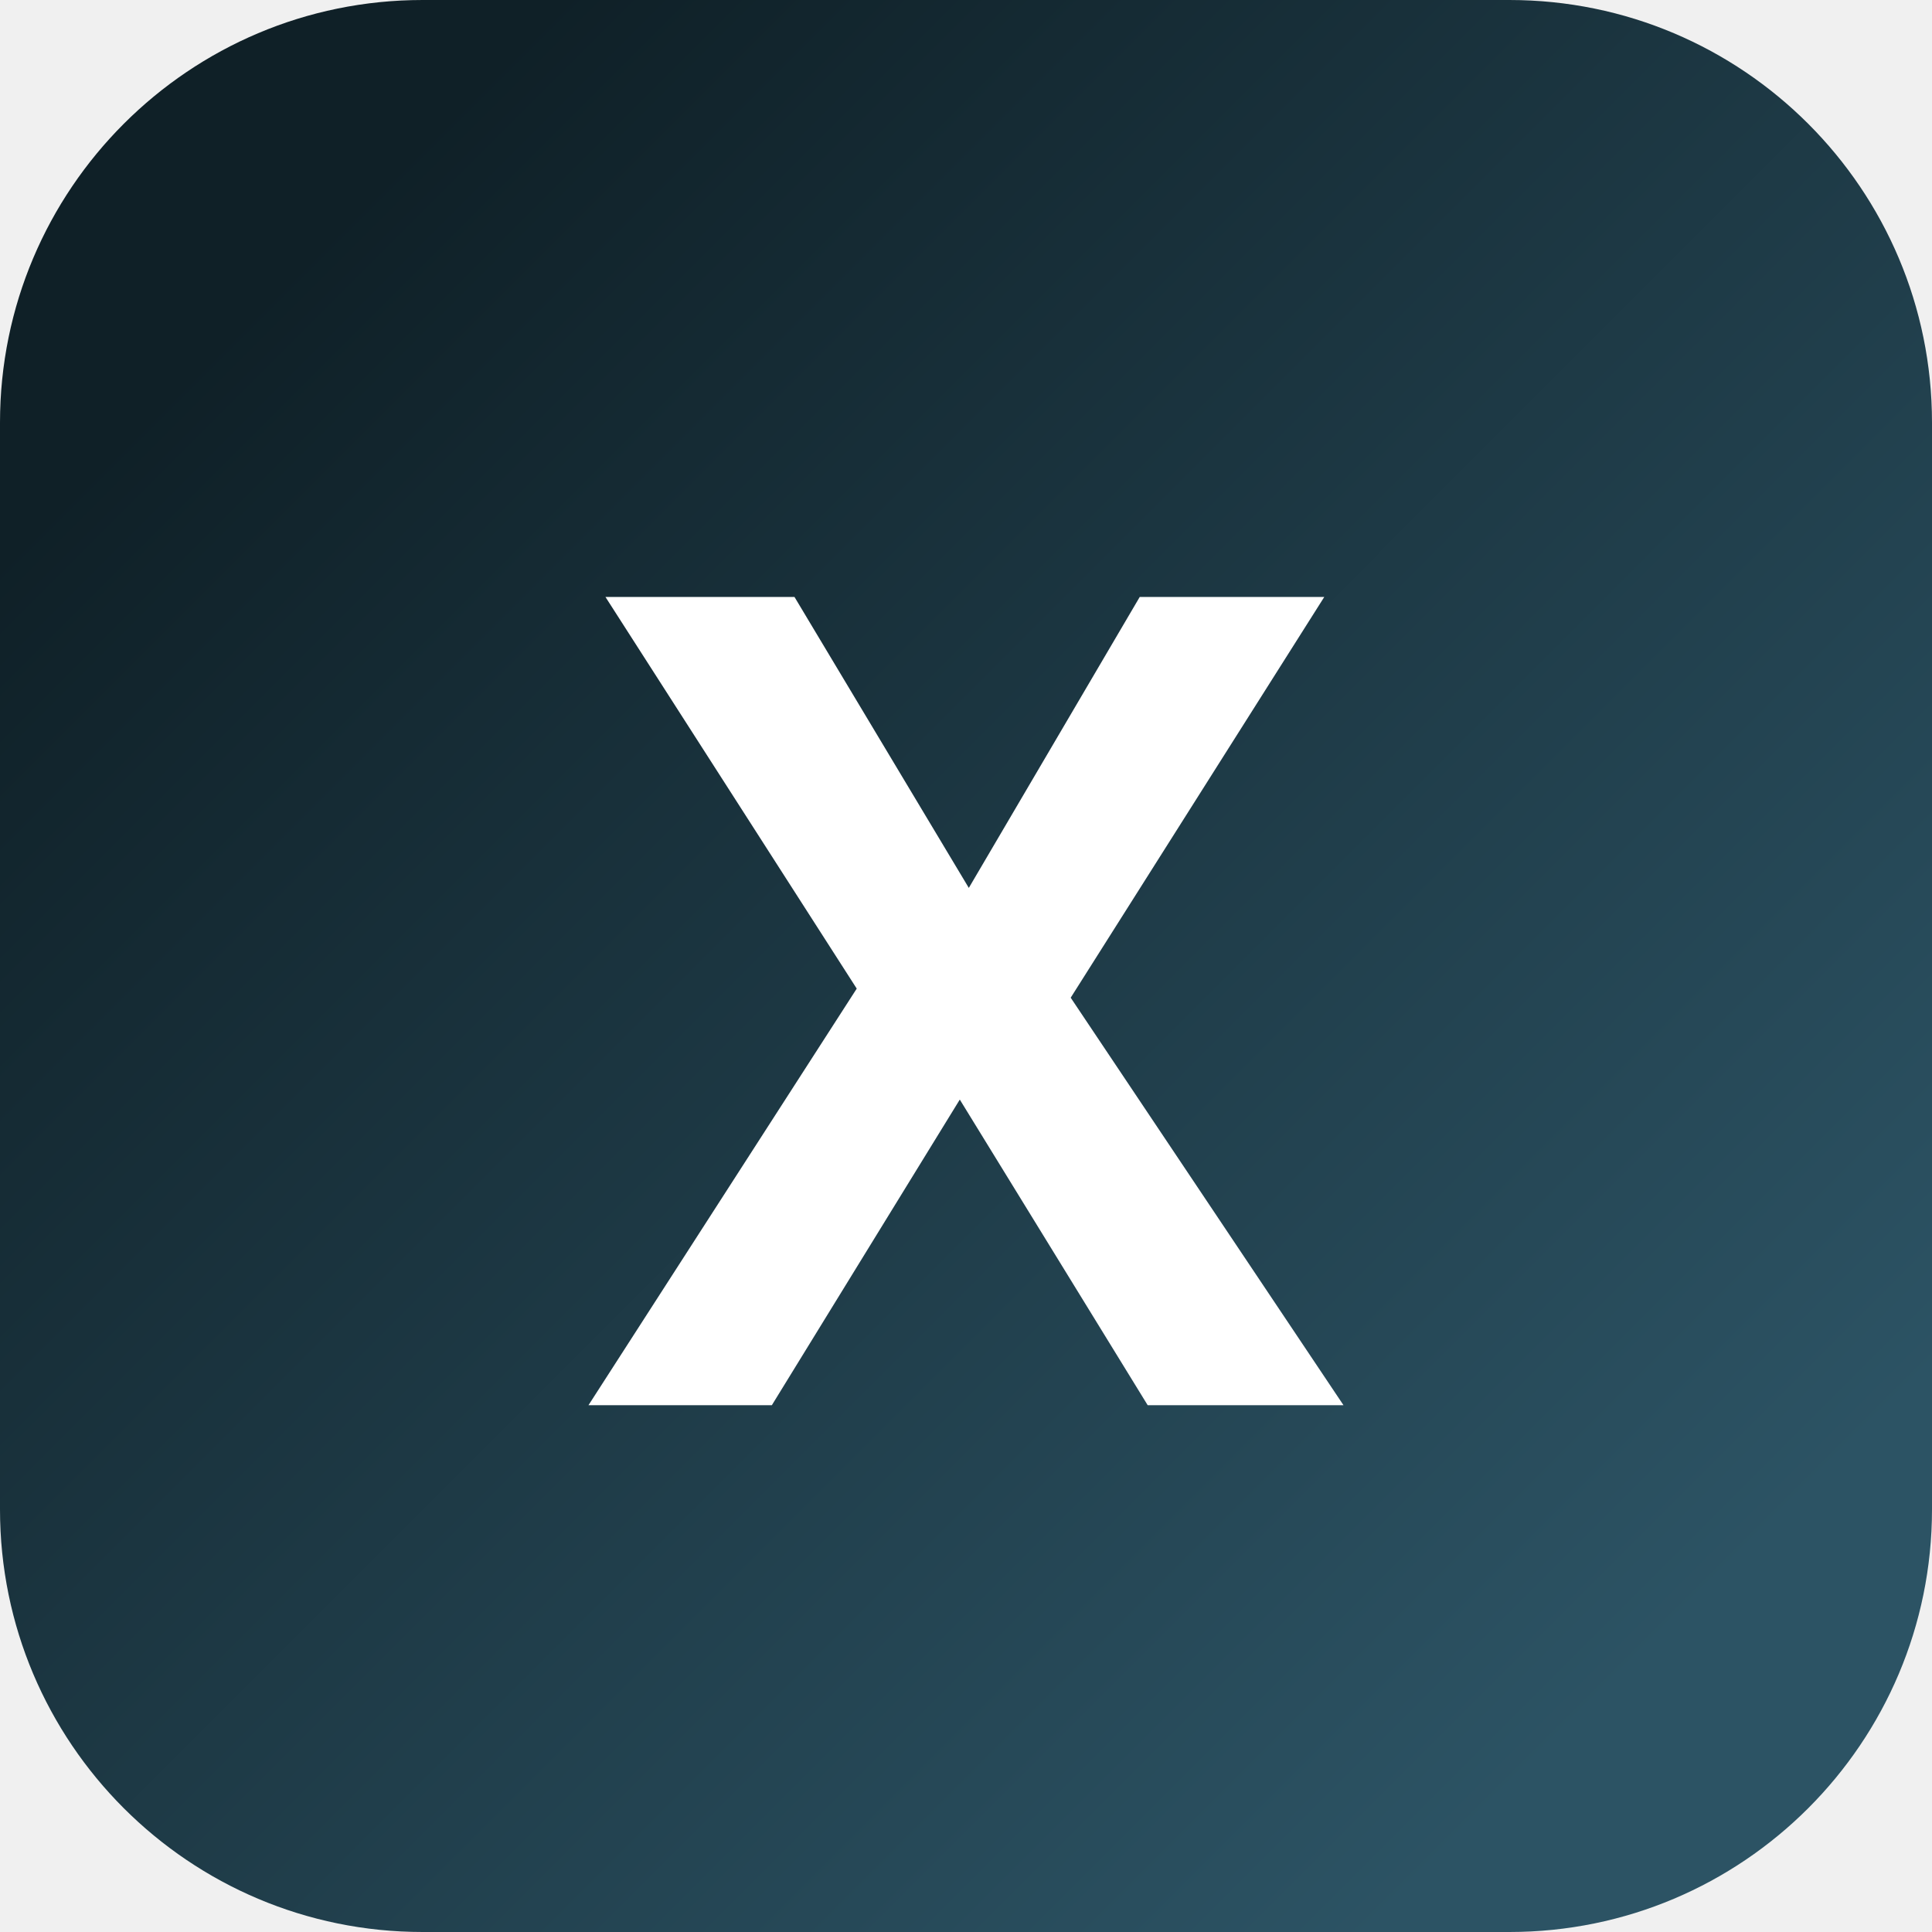
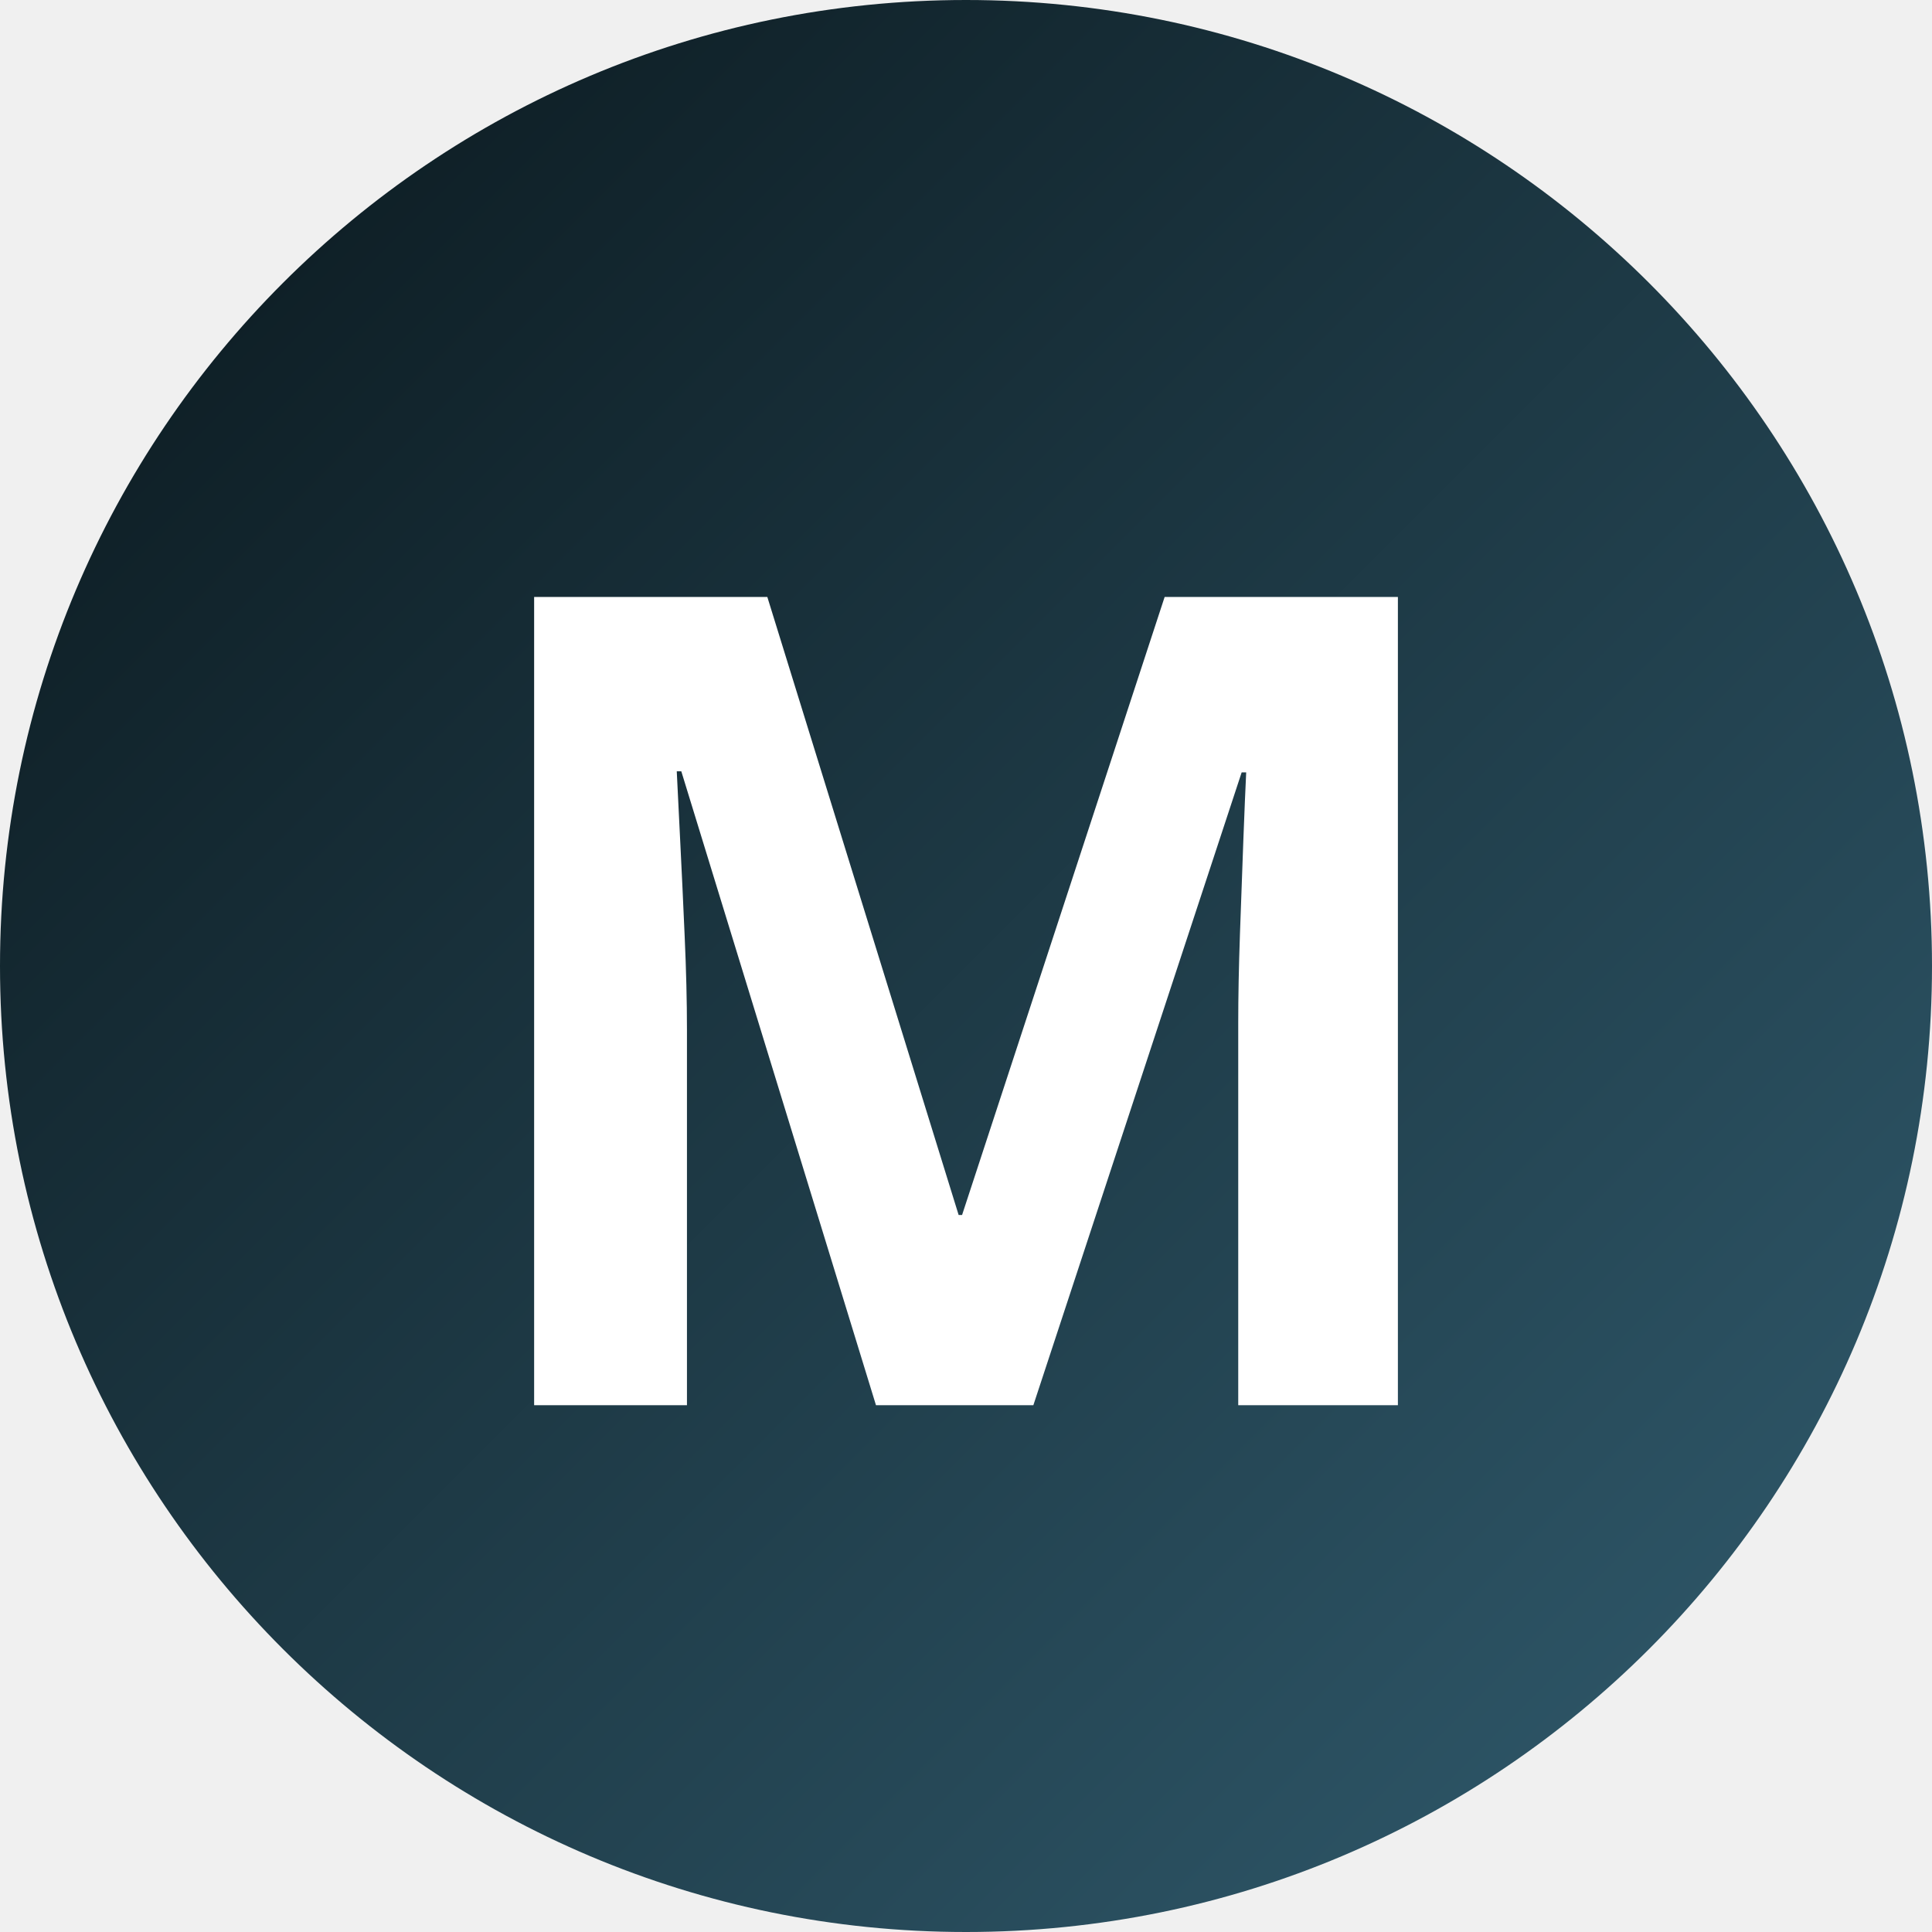
<svg xmlns="http://www.w3.org/2000/svg" viewBox="0 0 512 512" width="512" height="512">
  <defs>
    <linearGradient id="g" x1="14.6%" y1="14.6%" x2="85.4%" y2="85.4%">
      <stop offset="0" stop-color="#0f2027" />
      <stop offset="1" stop-color="#2c5364" />
    </linearGradient>
  </defs>
-   <rect width="512" height="512" rx="112" fill="url(#g)" />
-   <text x="256" y="256" text-anchor="middle" dominant-baseline="central" font-family="Georgia, sans-serif" font-weight="bold" font-size="300" fill="#ffffff">X</text>
+   <circle cx="256" cy="256" r="256" fill="url(#g)" />
+   <text x="256" y="256" text-anchor="middle" dominant-baseline="central" font-family="Georgia, sans-serif" font-weight="bold" font-size="300" fill="#ffffff">M</text>
</svg>
